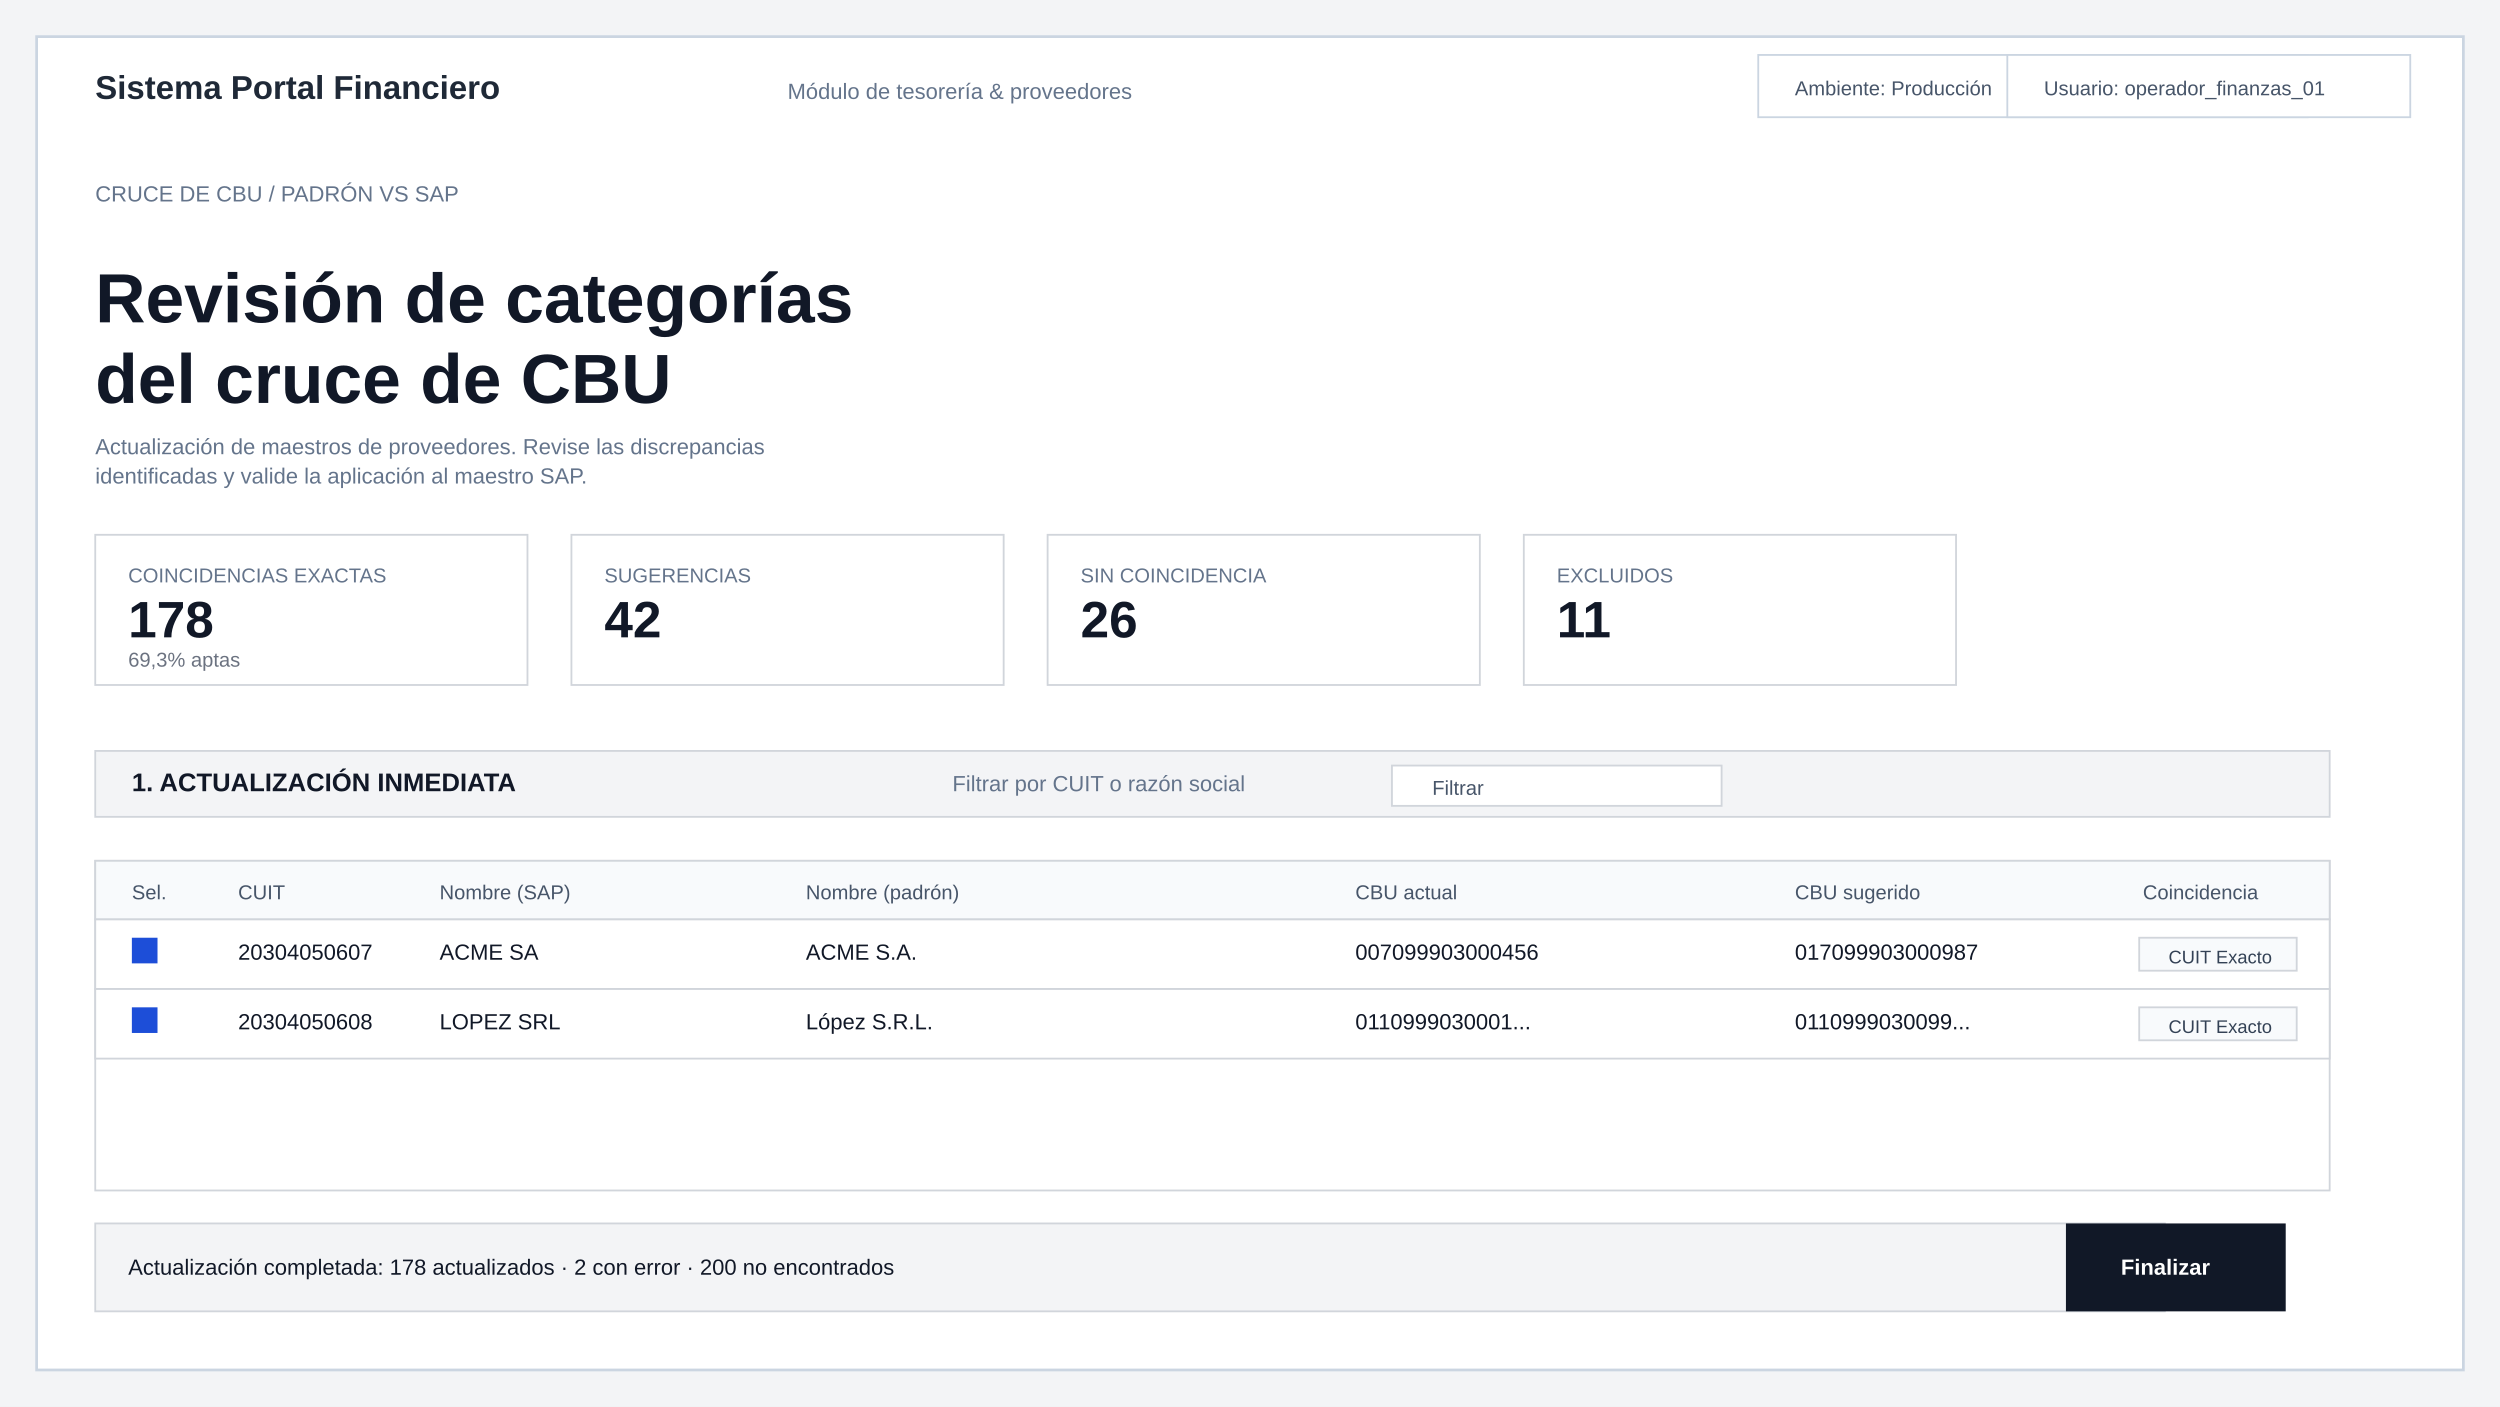
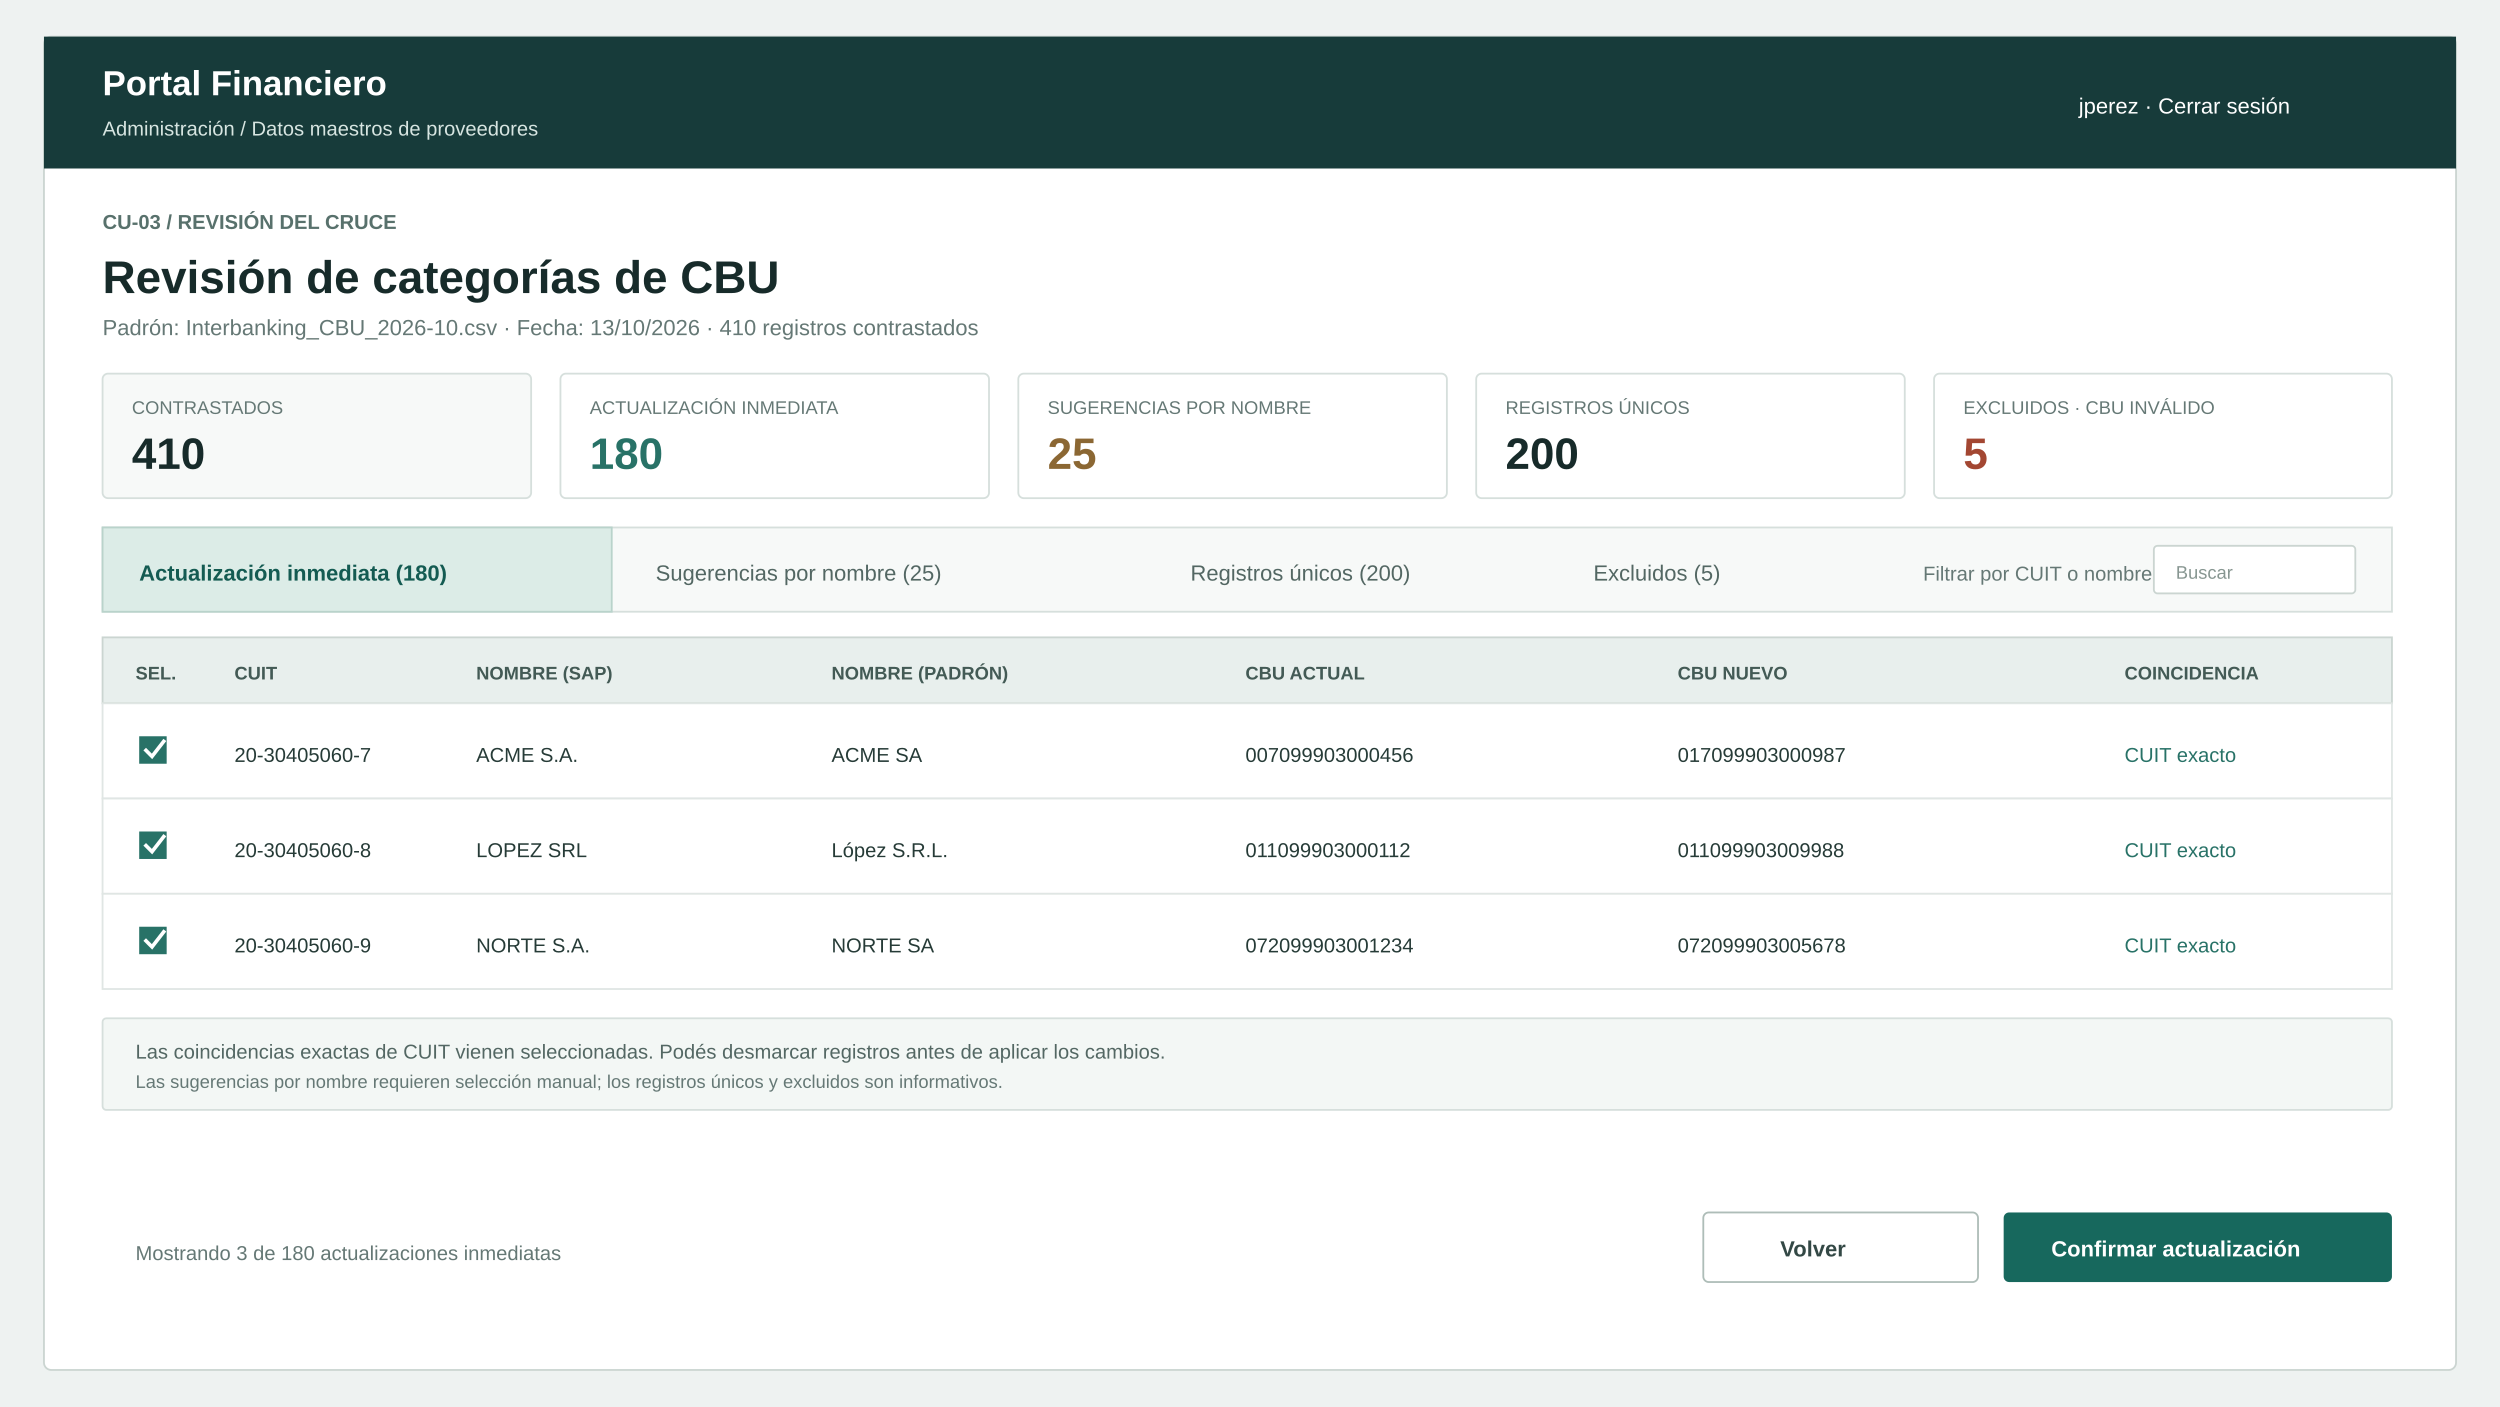
<svg xmlns="http://www.w3.org/2000/svg" width="1365" height="768" viewBox="0 0 1365 768" font-family="Arial, Helvetica, sans-serif">
-   <rect width="1365" height="768" fill="#f3f4f6" />
-   <rect x="20" y="20" width="1325" height="728" fill="#ffffff" stroke="#cbd5e1" stroke-width="1.5" />
-   <text x="52" y="54" font-size="18" font-weight="700" fill="#1f2937">Sistema Portal Financiero</text>
-   <text x="430" y="54" font-size="12" fill="#64748b">Módulo de tesorería &amp; proveedores</text>
-   <rect x="960" y="30" width="300" height="34" fill="#ffffff" stroke="#cbd5e1" />
-   <text x="980" y="52" font-size="11" fill="#475569">Ambiente: Producción</text>
-   <rect x="1096" y="30" width="220" height="34" fill="#ffffff" stroke="#cbd5e1" />
-   <text x="1116" y="52" font-size="11" fill="#475569">Usuario: operador_finanzas_01</text>
-   <text x="52" y="110" font-size="12" fill="#64748b">CRUCE DE CBU / PADRÓN VS SAP</text>
-   <text x="52" y="176" font-size="38" font-weight="700" fill="#111827">Revisión de categorías</text>
-   <text x="52" y="220" font-size="38" font-weight="700" fill="#111827">del cruce de CBU</text>
-   <text x="52" y="248" font-size="12" fill="#64748b">Actualización de maestros de proveedores. Revise las discrepancias</text>
-   <text x="52" y="264" font-size="12" fill="#64748b">identificadas y valide la aplicación al maestro SAP.</text>
+   <rect width="1365" height="768" fill="#eef2f1" />
+   <rect x="24" y="20" width="1317" height="728" rx="4" fill="#ffffff" stroke="#cbd5d1" />
+   <rect x="24" y="20" width="1317" height="72" fill="#173b3a" />
+   <text x="56" y="52" font-size="19" font-weight="700" fill="#ffffff">Portal Financiero</text>
+   <text x="56" y="74" font-size="11" fill="#d7e5e1">Administración / Datos maestros de proveedores</text>
+   <text x="1135" y="62" font-size="12" fill="#ffffff">jperez  ·  Cerrar sesión</text>
+   <text x="56" y="125" font-size="11" font-weight="700" fill="#58716c">CU-03  /  REVISIÓN DEL CRUCE</text>
+   <text x="56" y="160" font-size="25" font-weight="700" fill="#172b2a">Revisión de categorías de CBU</text>
+   <text x="56" y="183" font-size="12" fill="#657875">Padrón: Interbanking_CBU_2026-10.csv  ·  Fecha: 13/10/2026  ·  410 registros contrastados</text>
  <g>
-     <rect x="52" y="292" width="236" height="82" fill="#ffffff" stroke="#d1d5db" />
-     <text x="70" y="318" font-size="11" fill="#64748b">COINCIDENCIAS EXACTAS</text>
-     <text x="70" y="348" font-size="28" font-weight="700" fill="#111827">178</text>
-     <text x="70" y="364" font-size="11" fill="#6b7280">69,3% aptas</text>
-     <rect x="312" y="292" width="236" height="82" fill="#ffffff" stroke="#d1d5db" />
-     <text x="330" y="318" font-size="11" fill="#64748b">SUGERENCIAS</text>
-     <text x="330" y="348" font-size="28" font-weight="700" fill="#111827">42</text>
-     <rect x="572" y="292" width="236" height="82" fill="#ffffff" stroke="#d1d5db" />
-     <text x="590" y="318" font-size="11" fill="#64748b">SIN COINCIDENCIA</text>
-     <text x="590" y="348" font-size="28" font-weight="700" fill="#111827">26</text>
-     <rect x="832" y="292" width="236" height="82" fill="#ffffff" stroke="#d1d5db" />
-     <text x="850" y="318" font-size="11" fill="#64748b">EXCLUIDOS</text>
-     <text x="850" y="348" font-size="28" font-weight="700" fill="#111827">11</text>
+     <rect x="56" y="204" width="234" height="68" rx="3" fill="#f7f9f8" stroke="#d6dfdc" />
+     <text x="72" y="226" font-size="10" fill="#657875">CONTRASTADOS</text>
+     <text x="72" y="256" font-size="24" font-weight="700" fill="#172b2a">410</text>
+     <rect x="306" y="204" width="234" height="68" rx="3" fill="#ffffff" stroke="#d6dfdc" />
+     <text x="322" y="226" font-size="10" fill="#657875">ACTUALIZACIÓN INMEDIATA</text>
+     <text x="322" y="256" font-size="24" font-weight="700" fill="#287267">180</text>
+     <rect x="556" y="204" width="234" height="68" rx="3" fill="#ffffff" stroke="#d6dfdc" />
+     <text x="572" y="226" font-size="10" fill="#657875">SUGERENCIAS POR NOMBRE</text>
+     <text x="572" y="256" font-size="24" font-weight="700" fill="#8b6733">25</text>
+     <rect x="806" y="204" width="234" height="68" rx="3" fill="#ffffff" stroke="#d6dfdc" />
+     <text x="822" y="226" font-size="10" fill="#657875">REGISTROS ÚNICOS</text>
+     <text x="822" y="256" font-size="24" font-weight="700" fill="#172b2a">200</text>
+     <rect x="1056" y="204" width="250" height="68" rx="3" fill="#ffffff" stroke="#d6dfdc" />
+     <text x="1072" y="226" font-size="10" fill="#657875">EXCLUIDOS · CBU INVÁLIDO</text>
+     <text x="1072" y="256" font-size="24" font-weight="700" fill="#a34732">5</text>
  </g>
-   <g>
-     <rect x="52" y="410" width="1220" height="36" fill="#f3f4f6" stroke="#d1d5db" />
-     <text x="72" y="432" font-size="14" font-weight="700" fill="#111827">1. ACTUALIZACIÓN INMEDIATA</text>
-     <text x="520" y="432" font-size="12" fill="#64748b">Filtrar por CUIT o razón social</text>
-     <rect x="760" y="418" width="180" height="22" fill="#ffffff" stroke="#d1d5db" />
-     <text x="782" y="434" font-size="11" fill="#475569">Filtrar</text>
+   <rect x="56" y="288" width="1250" height="46" fill="#f7f9f8" stroke="#d6dfdc" />
+   <rect x="56" y="288" width="278" height="46" fill="#dcece7" stroke="#b9d3cb" />
+   <text x="76" y="317" font-size="12" font-weight="700" fill="#145b52">Actualización inmediata (180)</text>
+   <text x="358" y="317" font-size="12" fill="#536763">Sugerencias por nombre (25)</text>
+   <text x="650" y="317" font-size="12" fill="#536763">Registros únicos (200)</text>
+   <text x="870" y="317" font-size="12" fill="#536763">Excluidos (5)</text>
+   <text x="1050" y="317" font-size="11" fill="#657875">Filtrar por CUIT o nombre</text>
+   <rect x="1176" y="298" width="110" height="26" rx="2" fill="#ffffff" stroke="#cbd5d1" />
+   <text x="1188" y="316" font-size="10" fill="#879691">Buscar</text>
+   <rect x="56" y="348" width="1250" height="36" fill="#e8efed" stroke="#cbd5d1" />
+   <g font-size="10" font-weight="700" fill="#435a55">
+     <text x="74" y="371">SEL.</text>
+     <text x="128" y="371">CUIT</text>
+     <text x="260" y="371">NOMBRE (SAP)</text>
+     <text x="454" y="371">NOMBRE (PADRÓN)</text>
+     <text x="680" y="371">CBU ACTUAL</text>
+     <text x="916" y="371">CBU NUEVO</text>
+     <text x="1160" y="371">COINCIDENCIA</text>
  </g>
-   <g>
-     <rect x="52" y="470" width="1220" height="180" fill="#ffffff" stroke="#d1d5db" />
-     <rect x="52" y="470" width="1220" height="32" fill="#f8fafc" stroke="#d1d5db" />
-     <text x="72" y="491" font-size="11" fill="#475569">Sel.</text>
-     <text x="130" y="491" font-size="11" fill="#475569">CUIT</text>
-     <text x="240" y="491" font-size="11" fill="#475569">Nombre (SAP)</text>
-     <text x="440" y="491" font-size="11" fill="#475569">Nombre (padrón)</text>
-     <text x="740" y="491" font-size="11" fill="#475569">CBU actual</text>
-     <text x="980" y="491" font-size="11" fill="#475569">CBU sugerido</text>
-     <text x="1170" y="491" font-size="11" fill="#475569">Coincidencia</text>
-     <rect x="52" y="502" width="1220" height="38" fill="#ffffff" stroke="#d1d5db" />
-     <rect x="72" y="512" width="14" height="14" fill="#1d4ed8" />
-     <text x="130" y="524" font-size="12" fill="#111827">20304050607</text>
-     <text x="240" y="524" font-size="12" fill="#111827">ACME SA</text>
-     <text x="440" y="524" font-size="12" fill="#111827">ACME S.A.</text>
-     <text x="740" y="524" font-size="12" fill="#111827">007099903000456</text>
-     <text x="980" y="524" font-size="12" fill="#111827">017099903000987</text>
-     <rect x="1168" y="512" width="86" height="18" fill="#f8fafc" stroke="#d1d5db" />
-     <text x="1184" y="526" font-size="10" fill="#334155">CUIT Exacto</text>
-     <rect x="52" y="540" width="1220" height="38" fill="#ffffff" stroke="#d1d5db" />
-     <rect x="72" y="550" width="14" height="14" fill="#1d4ed8" />
-     <text x="130" y="562" font-size="12" fill="#111827">20304050608</text>
-     <text x="240" y="562" font-size="12" fill="#111827">LOPEZ SRL</text>
-     <text x="440" y="562" font-size="12" fill="#111827">López S.R.L.</text>
-     <text x="740" y="562" font-size="12" fill="#111827">0110999030001...</text>
-     <text x="980" y="562" font-size="12" fill="#111827">0110999030099...</text>
-     <rect x="1168" y="550" width="86" height="18" fill="#f8fafc" stroke="#d1d5db" />
-     <text x="1184" y="564" font-size="10" fill="#334155">CUIT Exacto</text>
+   <g font-size="11" fill="#263b37">
+     <rect x="56" y="384" width="1250" height="52" fill="#ffffff" stroke="#e0e6e4" />
+     <rect x="76" y="402" width="15" height="15" fill="#287267" />
+     <path d="M79 409l4 4 7-9" fill="none" stroke="#ffffff" stroke-width="2" />
+     <text x="128" y="416">20-30405060-7</text>
+     <text x="260" y="416">ACME S.A.</text>
+     <text x="454" y="416">ACME SA</text>
+     <text x="680" y="416">007099903000456</text>
+     <text x="916" y="416">017099903000987</text>
+     <text x="1160" y="416" fill="#287267">CUIT exacto</text>
+     <rect x="56" y="436" width="1250" height="52" fill="#ffffff" stroke="#e0e6e4" />
+     <rect x="76" y="454" width="15" height="15" fill="#287267" />
+     <path d="M79 461l4 4 7-9" fill="none" stroke="#ffffff" stroke-width="2" />
+     <text x="128" y="468">20-30405060-8</text>
+     <text x="260" y="468">LOPEZ SRL</text>
+     <text x="454" y="468">López S.R.L.</text>
+     <text x="680" y="468">011099903000112</text>
+     <text x="916" y="468">011099903009988</text>
+     <text x="1160" y="468" fill="#287267">CUIT exacto</text>
+     <rect x="56" y="488" width="1250" height="52" fill="#ffffff" stroke="#e0e6e4" />
+     <rect x="76" y="506" width="15" height="15" fill="#287267" />
+     <path d="M79 513l4 4 7-9" fill="none" stroke="#ffffff" stroke-width="2" />
+     <text x="128" y="520">20-30405060-9</text>
+     <text x="260" y="520">NORTE S.A.</text>
+     <text x="454" y="520">NORTE SA</text>
+     <text x="680" y="520">072099903001234</text>
+     <text x="916" y="520">072099903005678</text>
+     <text x="1160" y="520" fill="#287267">CUIT exacto</text>
  </g>
-   <rect x="52" y="668" width="1130" height="48" fill="#f3f4f6" stroke="#d1d5db" />
-   <text x="70" y="696" font-size="12" fill="#111827">Actualización completada: 178 actualizados · 2 con error · 200 no encontrados</text>
-   <rect x="1128" y="668" width="120" height="48" fill="#111827" />
-   <text x="1158" y="696" font-size="12" font-weight="700" fill="#ffffff">Finalizar</text>
+   <rect x="56" y="556" width="1250" height="50" rx="2" fill="#f3f7f5" stroke="#d6dfdc" />
+   <text x="74" y="578" font-size="11" fill="#536763">Las coincidencias exactas de CUIT vienen seleccionadas. Podés desmarcar registros antes de aplicar los cambios.</text>
+   <text x="74" y="594" font-size="10" fill="#657875">Las sugerencias por nombre requieren selección manual; los registros únicos y excluidos son informativos.</text>
+   <text x="74" y="688" font-size="11" fill="#657875">Mostrando 3 de 180 actualizaciones inmediatas</text>
+   <rect x="930" y="662" width="150" height="38" rx="3" fill="#ffffff" stroke="#aebdb8" />
+   <text x="972" y="686" font-size="12" font-weight="700" fill="#334845">Volver</text>
+   <rect x="1094" y="662" width="212" height="38" rx="3" fill="#17685d" />
+   <text x="1120" y="686" font-size="12" font-weight="700" fill="#ffffff">Confirmar actualización</text>
</svg>
